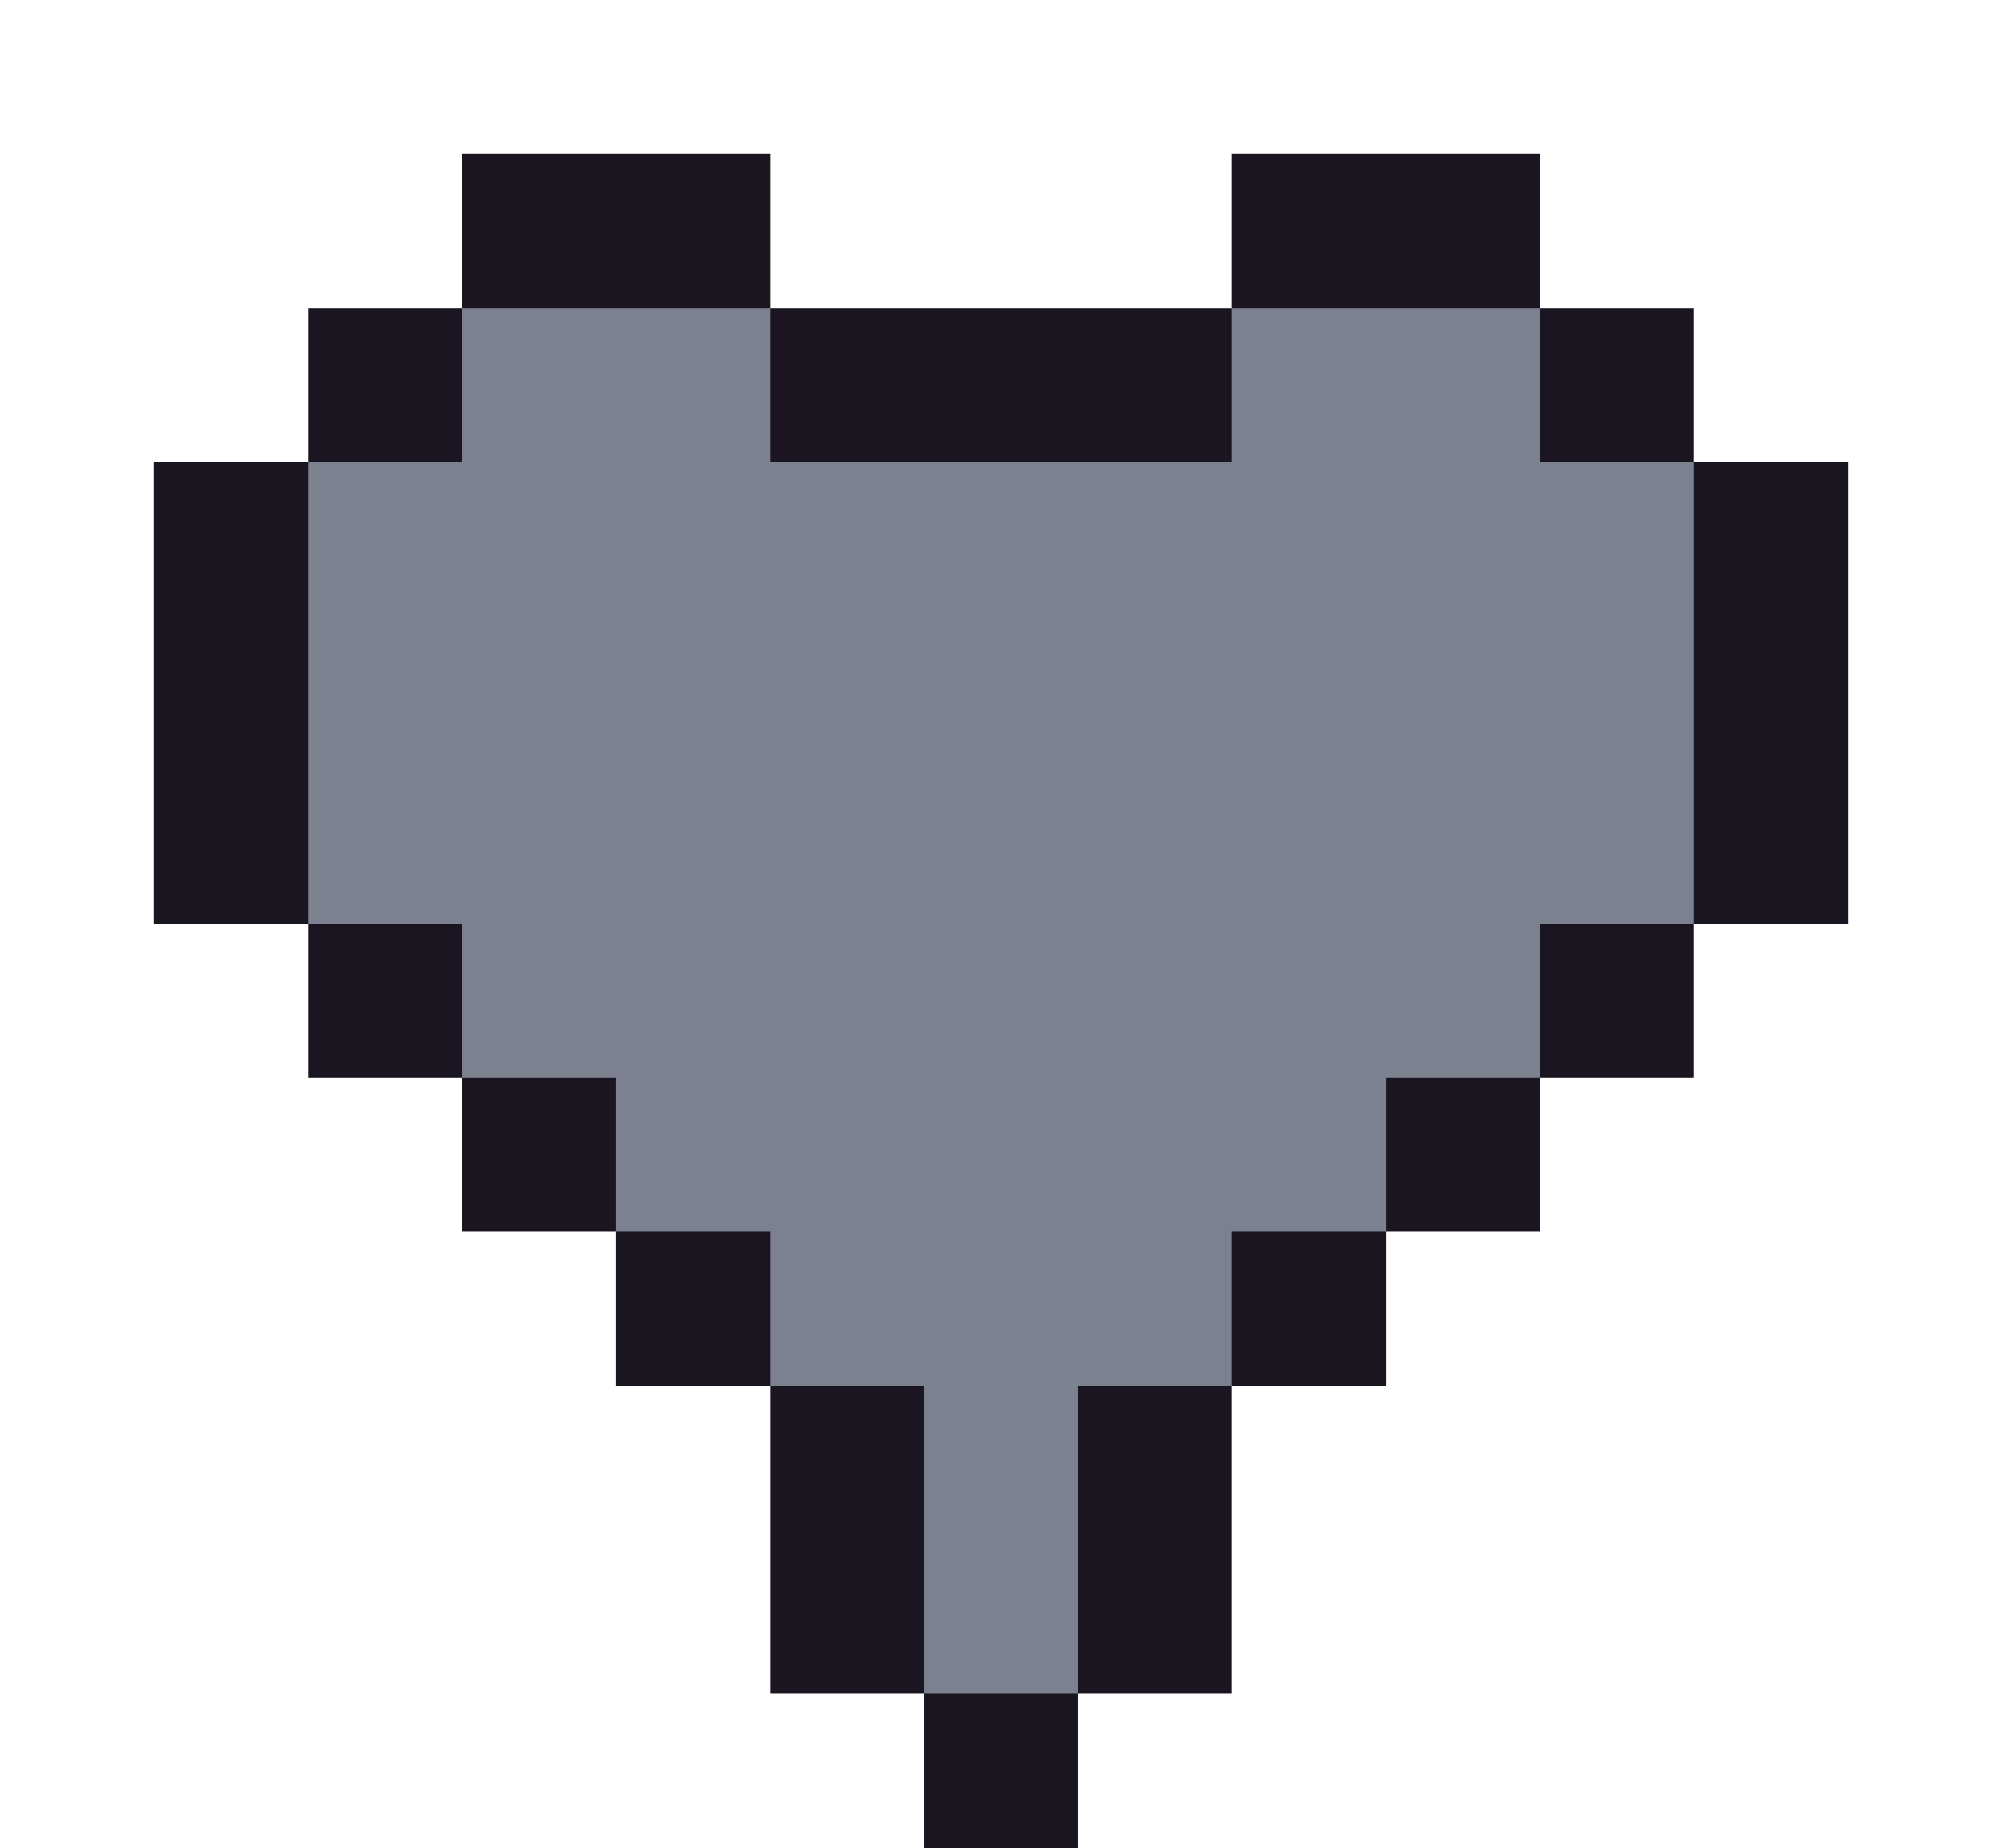
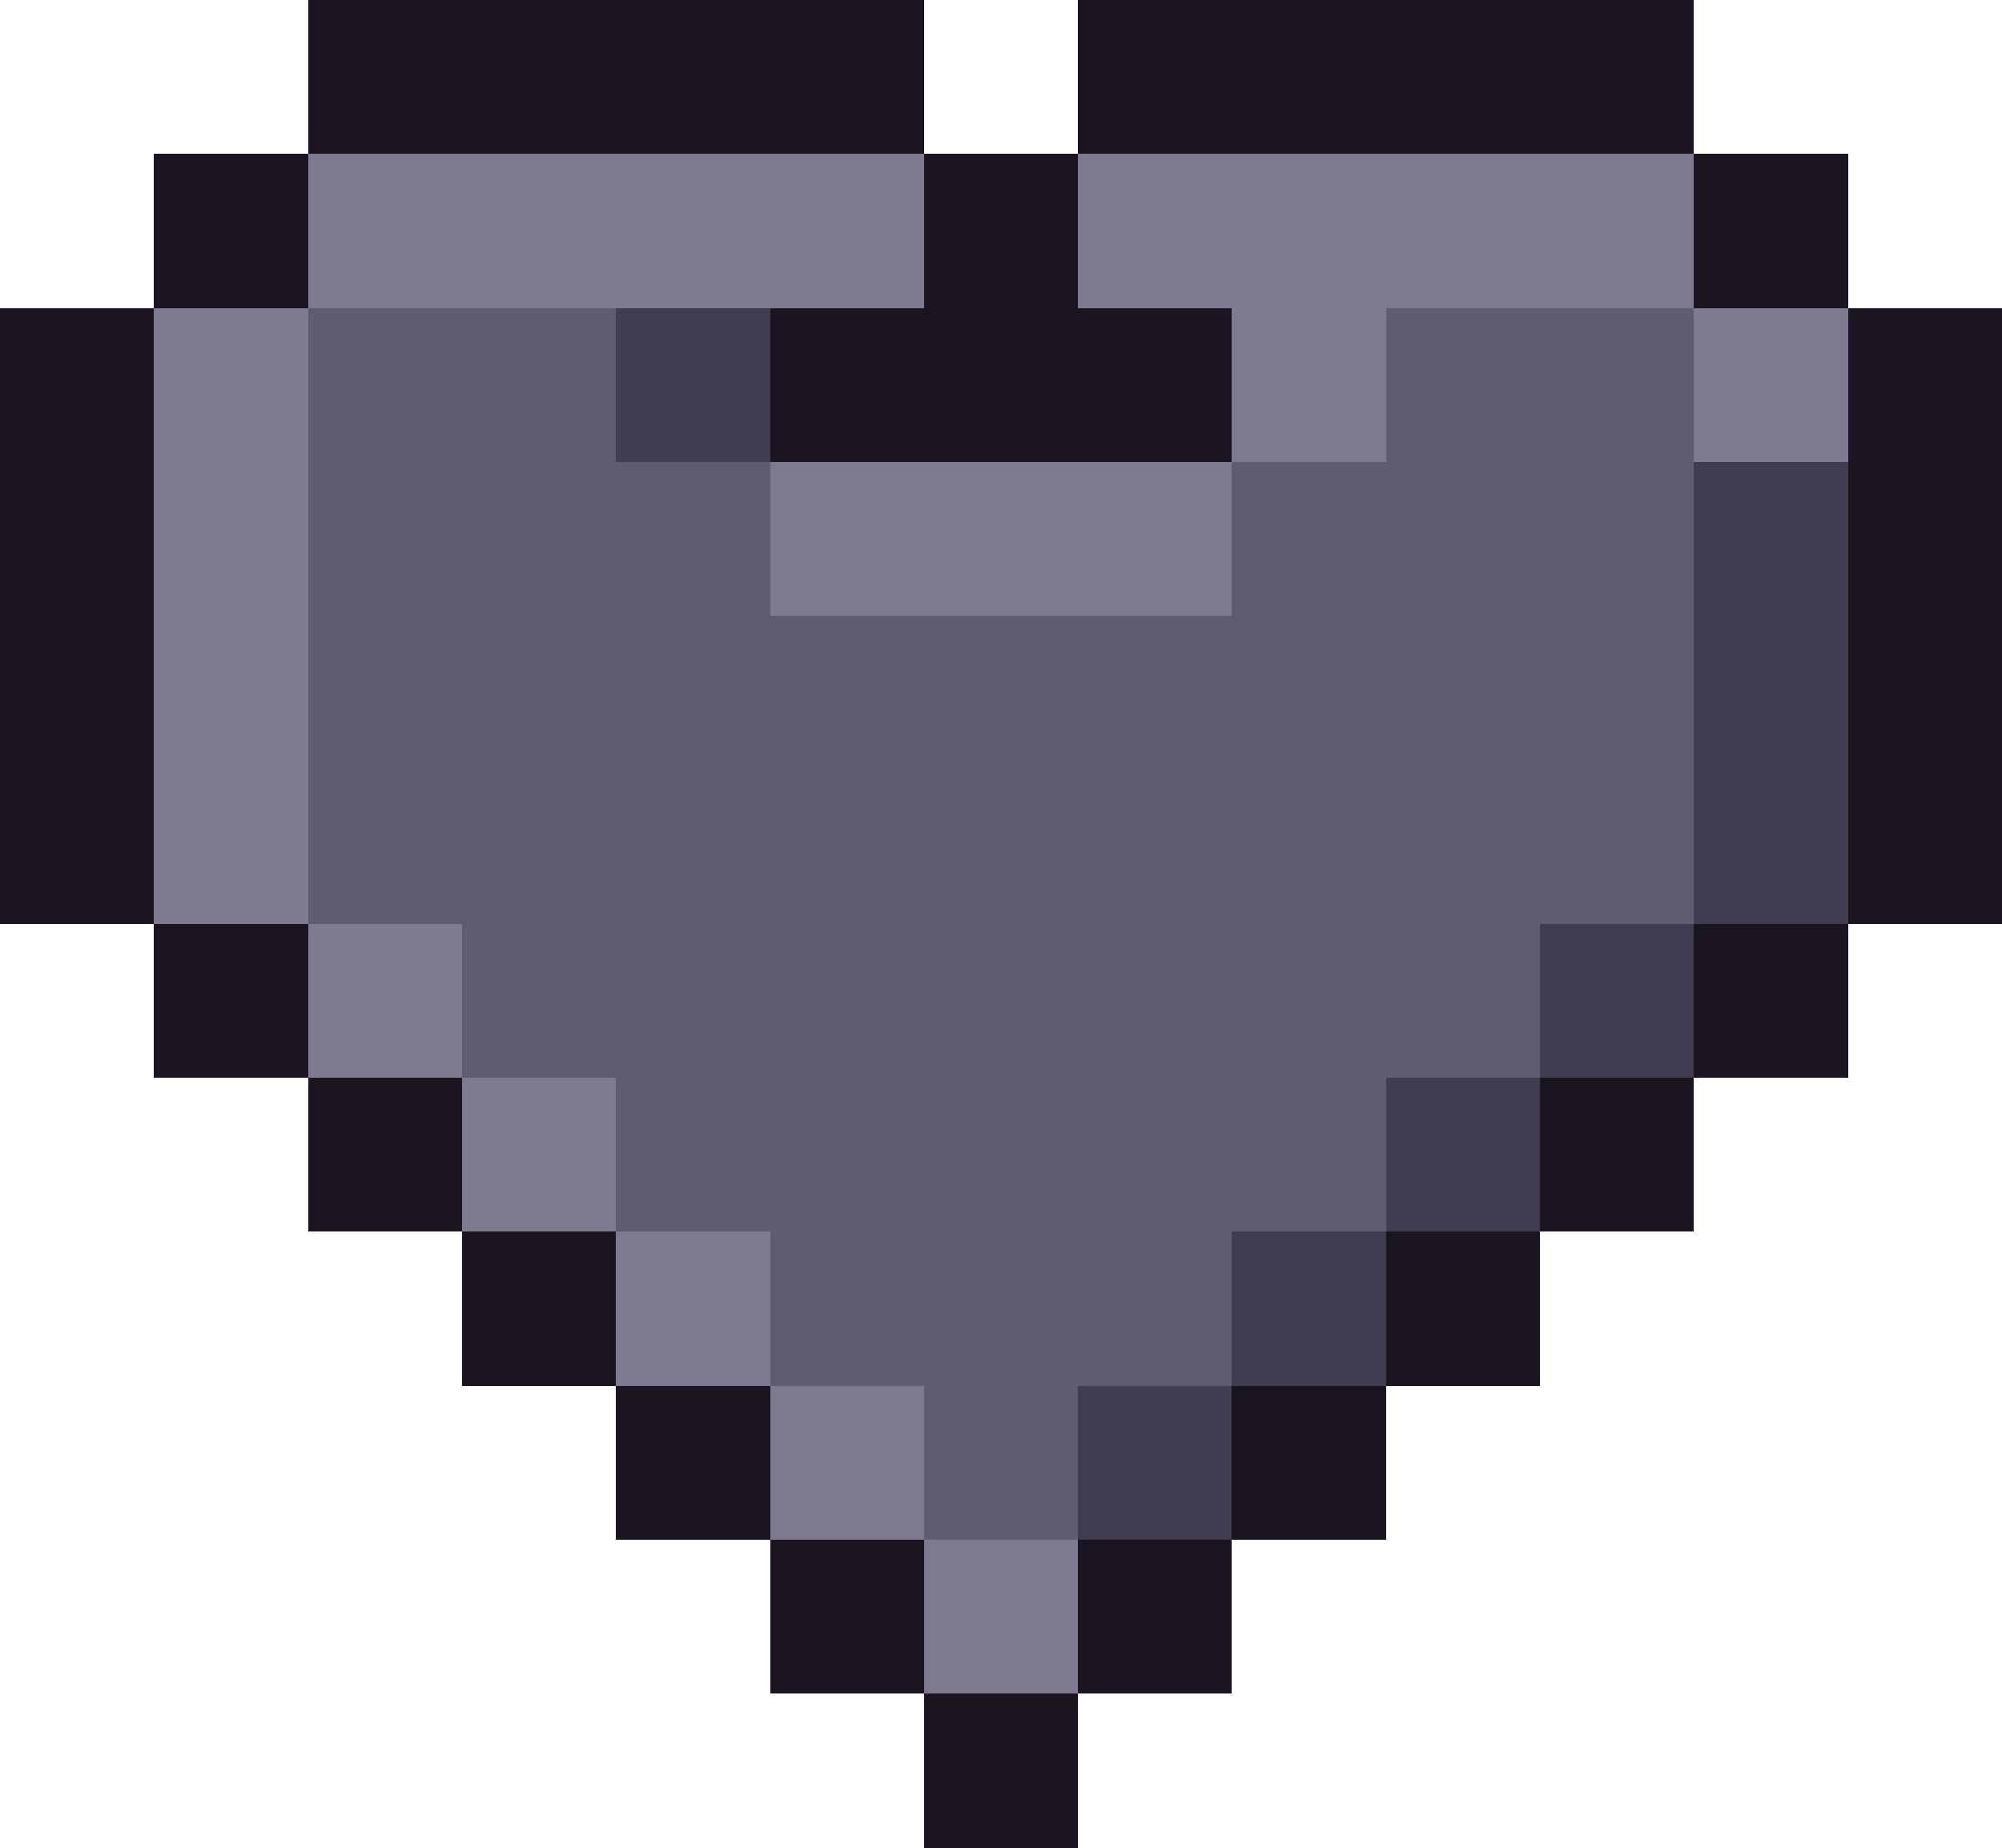
<svg xmlns="http://www.w3.org/2000/svg" viewBox="0 0 13 12" shape-rendering="crispEdges">
-   <rect x="3" y="1" width="1" height="1" fill="#1a1520" />
-   <rect x="4" y="1" width="1" height="1" fill="#1a1520" />
-   <rect x="8" y="1" width="1" height="1" fill="#1a1520" />
-   <rect x="9" y="1" width="1" height="1" fill="#1a1520" />
-   <rect x="2" y="2" width="1" height="1" fill="#1a1520" />
-   <rect x="3" y="2" width="1" height="1" fill="#7c8190" />
-   <rect x="4" y="2" width="1" height="1" fill="#7c8190" />
+   <rect x="2" y="0" width="1" height="1" fill="#1a1520" />
+   <rect x="3" y="0" width="1" height="1" fill="#1a1520" />
+   <rect x="4" y="0" width="1" height="1" fill="#1a1520" />
+   <rect x="5" y="0" width="1" height="1" fill="#1a1520" />
+   <rect x="7" y="0" width="1" height="1" fill="#1a1520" />
+   <rect x="8" y="0" width="1" height="1" fill="#1a1520" />
+   <rect x="9" y="0" width="1" height="1" fill="#1a1520" />
+   <rect x="10" y="0" width="1" height="1" fill="#1a1520" />
+   <rect x="1" y="1" width="1" height="1" fill="#1a1520" />
+   <rect x="2" y="1" width="1" height="1" fill="#7c7b92" />
+   <rect x="3" y="1" width="1" height="1" fill="#7c7b92" />
+   <rect x="4" y="1" width="1" height="1" fill="#7c7b92" />
+   <rect x="5" y="1" width="1" height="1" fill="#7c7b92" />
+   <rect x="6" y="1" width="1" height="1" fill="#1a1520" />
+   <rect x="7" y="1" width="1" height="1" fill="#7c7b92" />
+   <rect x="8" y="1" width="1" height="1" fill="#7c7b92" />
+   <rect x="9" y="1" width="1" height="1" fill="#7c7b92" />
+   <rect x="10" y="1" width="1" height="1" fill="#7c7b92" />
+   <rect x="11" y="1" width="1" height="1" fill="#1a1520" />
+   <rect x="0" y="2" width="1" height="1" fill="#1a1520" />
+   <rect x="1" y="2" width="1" height="1" fill="#7c7b92" />
+   <rect x="2" y="2" width="1" height="1" fill="#5d5c70" />
+   <rect x="3" y="2" width="1" height="1" fill="#5d5c70" />
+   <rect x="4" y="2" width="1" height="1" fill="#3f3e50" />
  <rect x="5" y="2" width="1" height="1" fill="#1a1520" />
  <rect x="6" y="2" width="1" height="1" fill="#1a1520" />
  <rect x="7" y="2" width="1" height="1" fill="#1a1520" />
-   <rect x="8" y="2" width="1" height="1" fill="#7c8190" />
-   <rect x="9" y="2" width="1" height="1" fill="#7c8190" />
-   <rect x="10" y="2" width="1" height="1" fill="#1a1520" />
-   <rect x="1" y="3" width="1" height="1" fill="#1a1520" />
-   <rect x="2" y="3" width="1" height="1" fill="#7c8190" />
-   <rect x="3" y="3" width="1" height="1" fill="#7c8190" />
-   <rect x="4" y="3" width="1" height="1" fill="#7c8190" />
-   <rect x="5" y="3" width="1" height="1" fill="#7c8190" />
-   <rect x="6" y="3" width="1" height="1" fill="#7c8190" />
-   <rect x="7" y="3" width="1" height="1" fill="#7c8190" />
-   <rect x="8" y="3" width="1" height="1" fill="#7c8190" />
-   <rect x="9" y="3" width="1" height="1" fill="#7c8190" />
-   <rect x="10" y="3" width="1" height="1" fill="#7c8190" />
-   <rect x="11" y="3" width="1" height="1" fill="#1a1520" />
-   <rect x="1" y="4" width="1" height="1" fill="#1a1520" />
-   <rect x="2" y="4" width="1" height="1" fill="#7c8190" />
-   <rect x="3" y="4" width="1" height="1" fill="#7c8190" />
-   <rect x="4" y="4" width="1" height="1" fill="#7c8190" />
-   <rect x="5" y="4" width="1" height="1" fill="#7c8190" />
-   <rect x="6" y="4" width="1" height="1" fill="#7c8190" />
-   <rect x="7" y="4" width="1" height="1" fill="#7c8190" />
-   <rect x="8" y="4" width="1" height="1" fill="#7c8190" />
-   <rect x="9" y="4" width="1" height="1" fill="#7c8190" />
-   <rect x="10" y="4" width="1" height="1" fill="#7c8190" />
-   <rect x="11" y="4" width="1" height="1" fill="#1a1520" />
-   <rect x="1" y="5" width="1" height="1" fill="#1a1520" />
-   <rect x="2" y="5" width="1" height="1" fill="#7c8190" />
-   <rect x="3" y="5" width="1" height="1" fill="#7c8190" />
-   <rect x="4" y="5" width="1" height="1" fill="#7c8190" />
-   <rect x="5" y="5" width="1" height="1" fill="#7c8190" />
-   <rect x="6" y="5" width="1" height="1" fill="#7c8190" />
-   <rect x="7" y="5" width="1" height="1" fill="#7c8190" />
-   <rect x="8" y="5" width="1" height="1" fill="#7c8190" />
-   <rect x="9" y="5" width="1" height="1" fill="#7c8190" />
-   <rect x="10" y="5" width="1" height="1" fill="#7c8190" />
-   <rect x="11" y="5" width="1" height="1" fill="#1a1520" />
-   <rect x="2" y="6" width="1" height="1" fill="#1a1520" />
-   <rect x="3" y="6" width="1" height="1" fill="#7c8190" />
-   <rect x="4" y="6" width="1" height="1" fill="#7c8190" />
-   <rect x="5" y="6" width="1" height="1" fill="#7c8190" />
-   <rect x="6" y="6" width="1" height="1" fill="#7c8190" />
-   <rect x="7" y="6" width="1" height="1" fill="#7c8190" />
-   <rect x="8" y="6" width="1" height="1" fill="#7c8190" />
-   <rect x="9" y="6" width="1" height="1" fill="#7c8190" />
-   <rect x="10" y="6" width="1" height="1" fill="#1a1520" />
-   <rect x="3" y="7" width="1" height="1" fill="#1a1520" />
-   <rect x="4" y="7" width="1" height="1" fill="#7c8190" />
-   <rect x="5" y="7" width="1" height="1" fill="#7c8190" />
-   <rect x="6" y="7" width="1" height="1" fill="#7c8190" />
-   <rect x="7" y="7" width="1" height="1" fill="#7c8190" />
-   <rect x="8" y="7" width="1" height="1" fill="#7c8190" />
-   <rect x="9" y="7" width="1" height="1" fill="#1a1520" />
-   <rect x="4" y="8" width="1" height="1" fill="#1a1520" />
-   <rect x="5" y="8" width="1" height="1" fill="#7c8190" />
-   <rect x="6" y="8" width="1" height="1" fill="#7c8190" />
-   <rect x="7" y="8" width="1" height="1" fill="#7c8190" />
-   <rect x="8" y="8" width="1" height="1" fill="#1a1520" />
-   <rect x="5" y="9" width="1" height="1" fill="#1a1520" />
-   <rect x="6" y="9" width="1" height="1" fill="#7c8190" />
-   <rect x="7" y="9" width="1" height="1" fill="#1a1520" />
+   <rect x="8" y="2" width="1" height="1" fill="#7c7b92" />
+   <rect x="9" y="2" width="1" height="1" fill="#5d5c70" />
+   <rect x="10" y="2" width="1" height="1" fill="#5d5c70" />
+   <rect x="11" y="2" width="1" height="1" fill="#7c7b92" />
+   <rect x="12" y="2" width="1" height="1" fill="#1a1520" />
+   <rect x="0" y="3" width="1" height="1" fill="#1a1520" />
+   <rect x="1" y="3" width="1" height="1" fill="#7c7b92" />
+   <rect x="2" y="3" width="1" height="1" fill="#5d5c70" />
+   <rect x="3" y="3" width="1" height="1" fill="#5d5c70" />
+   <rect x="4" y="3" width="1" height="1" fill="#5d5c70" />
+   <rect x="5" y="3" width="1" height="1" fill="#7c7b92" />
+   <rect x="6" y="3" width="1" height="1" fill="#7c7b92" />
+   <rect x="7" y="3" width="1" height="1" fill="#7c7b92" />
+   <rect x="8" y="3" width="1" height="1" fill="#5d5c70" />
+   <rect x="9" y="3" width="1" height="1" fill="#5d5c70" />
+   <rect x="10" y="3" width="1" height="1" fill="#5d5c70" />
+   <rect x="11" y="3" width="1" height="1" fill="#3f3e50" />
+   <rect x="12" y="3" width="1" height="1" fill="#1a1520" />
+   <rect x="0" y="4" width="1" height="1" fill="#1a1520" />
+   <rect x="1" y="4" width="1" height="1" fill="#7c7b92" />
+   <rect x="2" y="4" width="1" height="1" fill="#5d5c70" />
+   <rect x="3" y="4" width="1" height="1" fill="#5d5c70" />
+   <rect x="4" y="4" width="1" height="1" fill="#5d5c70" />
+   <rect x="5" y="4" width="1" height="1" fill="#5d5c70" />
+   <rect x="6" y="4" width="1" height="1" fill="#5d5c70" />
+   <rect x="7" y="4" width="1" height="1" fill="#5d5c70" />
+   <rect x="8" y="4" width="1" height="1" fill="#5d5c70" />
+   <rect x="9" y="4" width="1" height="1" fill="#5d5c70" />
+   <rect x="10" y="4" width="1" height="1" fill="#5d5c70" />
+   <rect x="11" y="4" width="1" height="1" fill="#3f3e50" />
+   <rect x="12" y="4" width="1" height="1" fill="#1a1520" />
+   <rect x="0" y="5" width="1" height="1" fill="#1a1520" />
+   <rect x="1" y="5" width="1" height="1" fill="#7c7b92" />
+   <rect x="2" y="5" width="1" height="1" fill="#5d5c70" />
+   <rect x="3" y="5" width="1" height="1" fill="#5d5c70" />
+   <rect x="4" y="5" width="1" height="1" fill="#5d5c70" />
+   <rect x="5" y="5" width="1" height="1" fill="#5d5c70" />
+   <rect x="6" y="5" width="1" height="1" fill="#5d5c70" />
+   <rect x="7" y="5" width="1" height="1" fill="#5d5c70" />
+   <rect x="8" y="5" width="1" height="1" fill="#5d5c70" />
+   <rect x="9" y="5" width="1" height="1" fill="#5d5c70" />
+   <rect x="10" y="5" width="1" height="1" fill="#5d5c70" />
+   <rect x="11" y="5" width="1" height="1" fill="#3f3e50" />
+   <rect x="12" y="5" width="1" height="1" fill="#1a1520" />
+   <rect x="1" y="6" width="1" height="1" fill="#1a1520" />
+   <rect x="2" y="6" width="1" height="1" fill="#7c7b92" />
+   <rect x="3" y="6" width="1" height="1" fill="#5d5c70" />
+   <rect x="4" y="6" width="1" height="1" fill="#5d5c70" />
+   <rect x="5" y="6" width="1" height="1" fill="#5d5c70" />
+   <rect x="6" y="6" width="1" height="1" fill="#5d5c70" />
+   <rect x="7" y="6" width="1" height="1" fill="#5d5c70" />
+   <rect x="8" y="6" width="1" height="1" fill="#5d5c70" />
+   <rect x="9" y="6" width="1" height="1" fill="#5d5c70" />
+   <rect x="10" y="6" width="1" height="1" fill="#3f3e50" />
+   <rect x="11" y="6" width="1" height="1" fill="#1a1520" />
+   <rect x="2" y="7" width="1" height="1" fill="#1a1520" />
+   <rect x="3" y="7" width="1" height="1" fill="#7c7b92" />
+   <rect x="4" y="7" width="1" height="1" fill="#5d5c70" />
+   <rect x="5" y="7" width="1" height="1" fill="#5d5c70" />
+   <rect x="6" y="7" width="1" height="1" fill="#5d5c70" />
+   <rect x="7" y="7" width="1" height="1" fill="#5d5c70" />
+   <rect x="8" y="7" width="1" height="1" fill="#5d5c70" />
+   <rect x="9" y="7" width="1" height="1" fill="#3f3e50" />
+   <rect x="10" y="7" width="1" height="1" fill="#1a1520" />
+   <rect x="3" y="8" width="1" height="1" fill="#1a1520" />
+   <rect x="4" y="8" width="1" height="1" fill="#7c7b92" />
+   <rect x="5" y="8" width="1" height="1" fill="#5d5c70" />
+   <rect x="6" y="8" width="1" height="1" fill="#5d5c70" />
+   <rect x="7" y="8" width="1" height="1" fill="#5d5c70" />
+   <rect x="8" y="8" width="1" height="1" fill="#3f3e50" />
+   <rect x="9" y="8" width="1" height="1" fill="#1a1520" />
+   <rect x="4" y="9" width="1" height="1" fill="#1a1520" />
+   <rect x="5" y="9" width="1" height="1" fill="#7c7b92" />
+   <rect x="6" y="9" width="1" height="1" fill="#5d5c70" />
+   <rect x="7" y="9" width="1" height="1" fill="#3f3e50" />
+   <rect x="8" y="9" width="1" height="1" fill="#1a1520" />
  <rect x="5" y="10" width="1" height="1" fill="#1a1520" />
-   <rect x="6" y="10" width="1" height="1" fill="#7c8190" />
+   <rect x="6" y="10" width="1" height="1" fill="#7c7b92" />
  <rect x="7" y="10" width="1" height="1" fill="#1a1520" />
  <rect x="6" y="11" width="1" height="1" fill="#1a1520" />
</svg>
